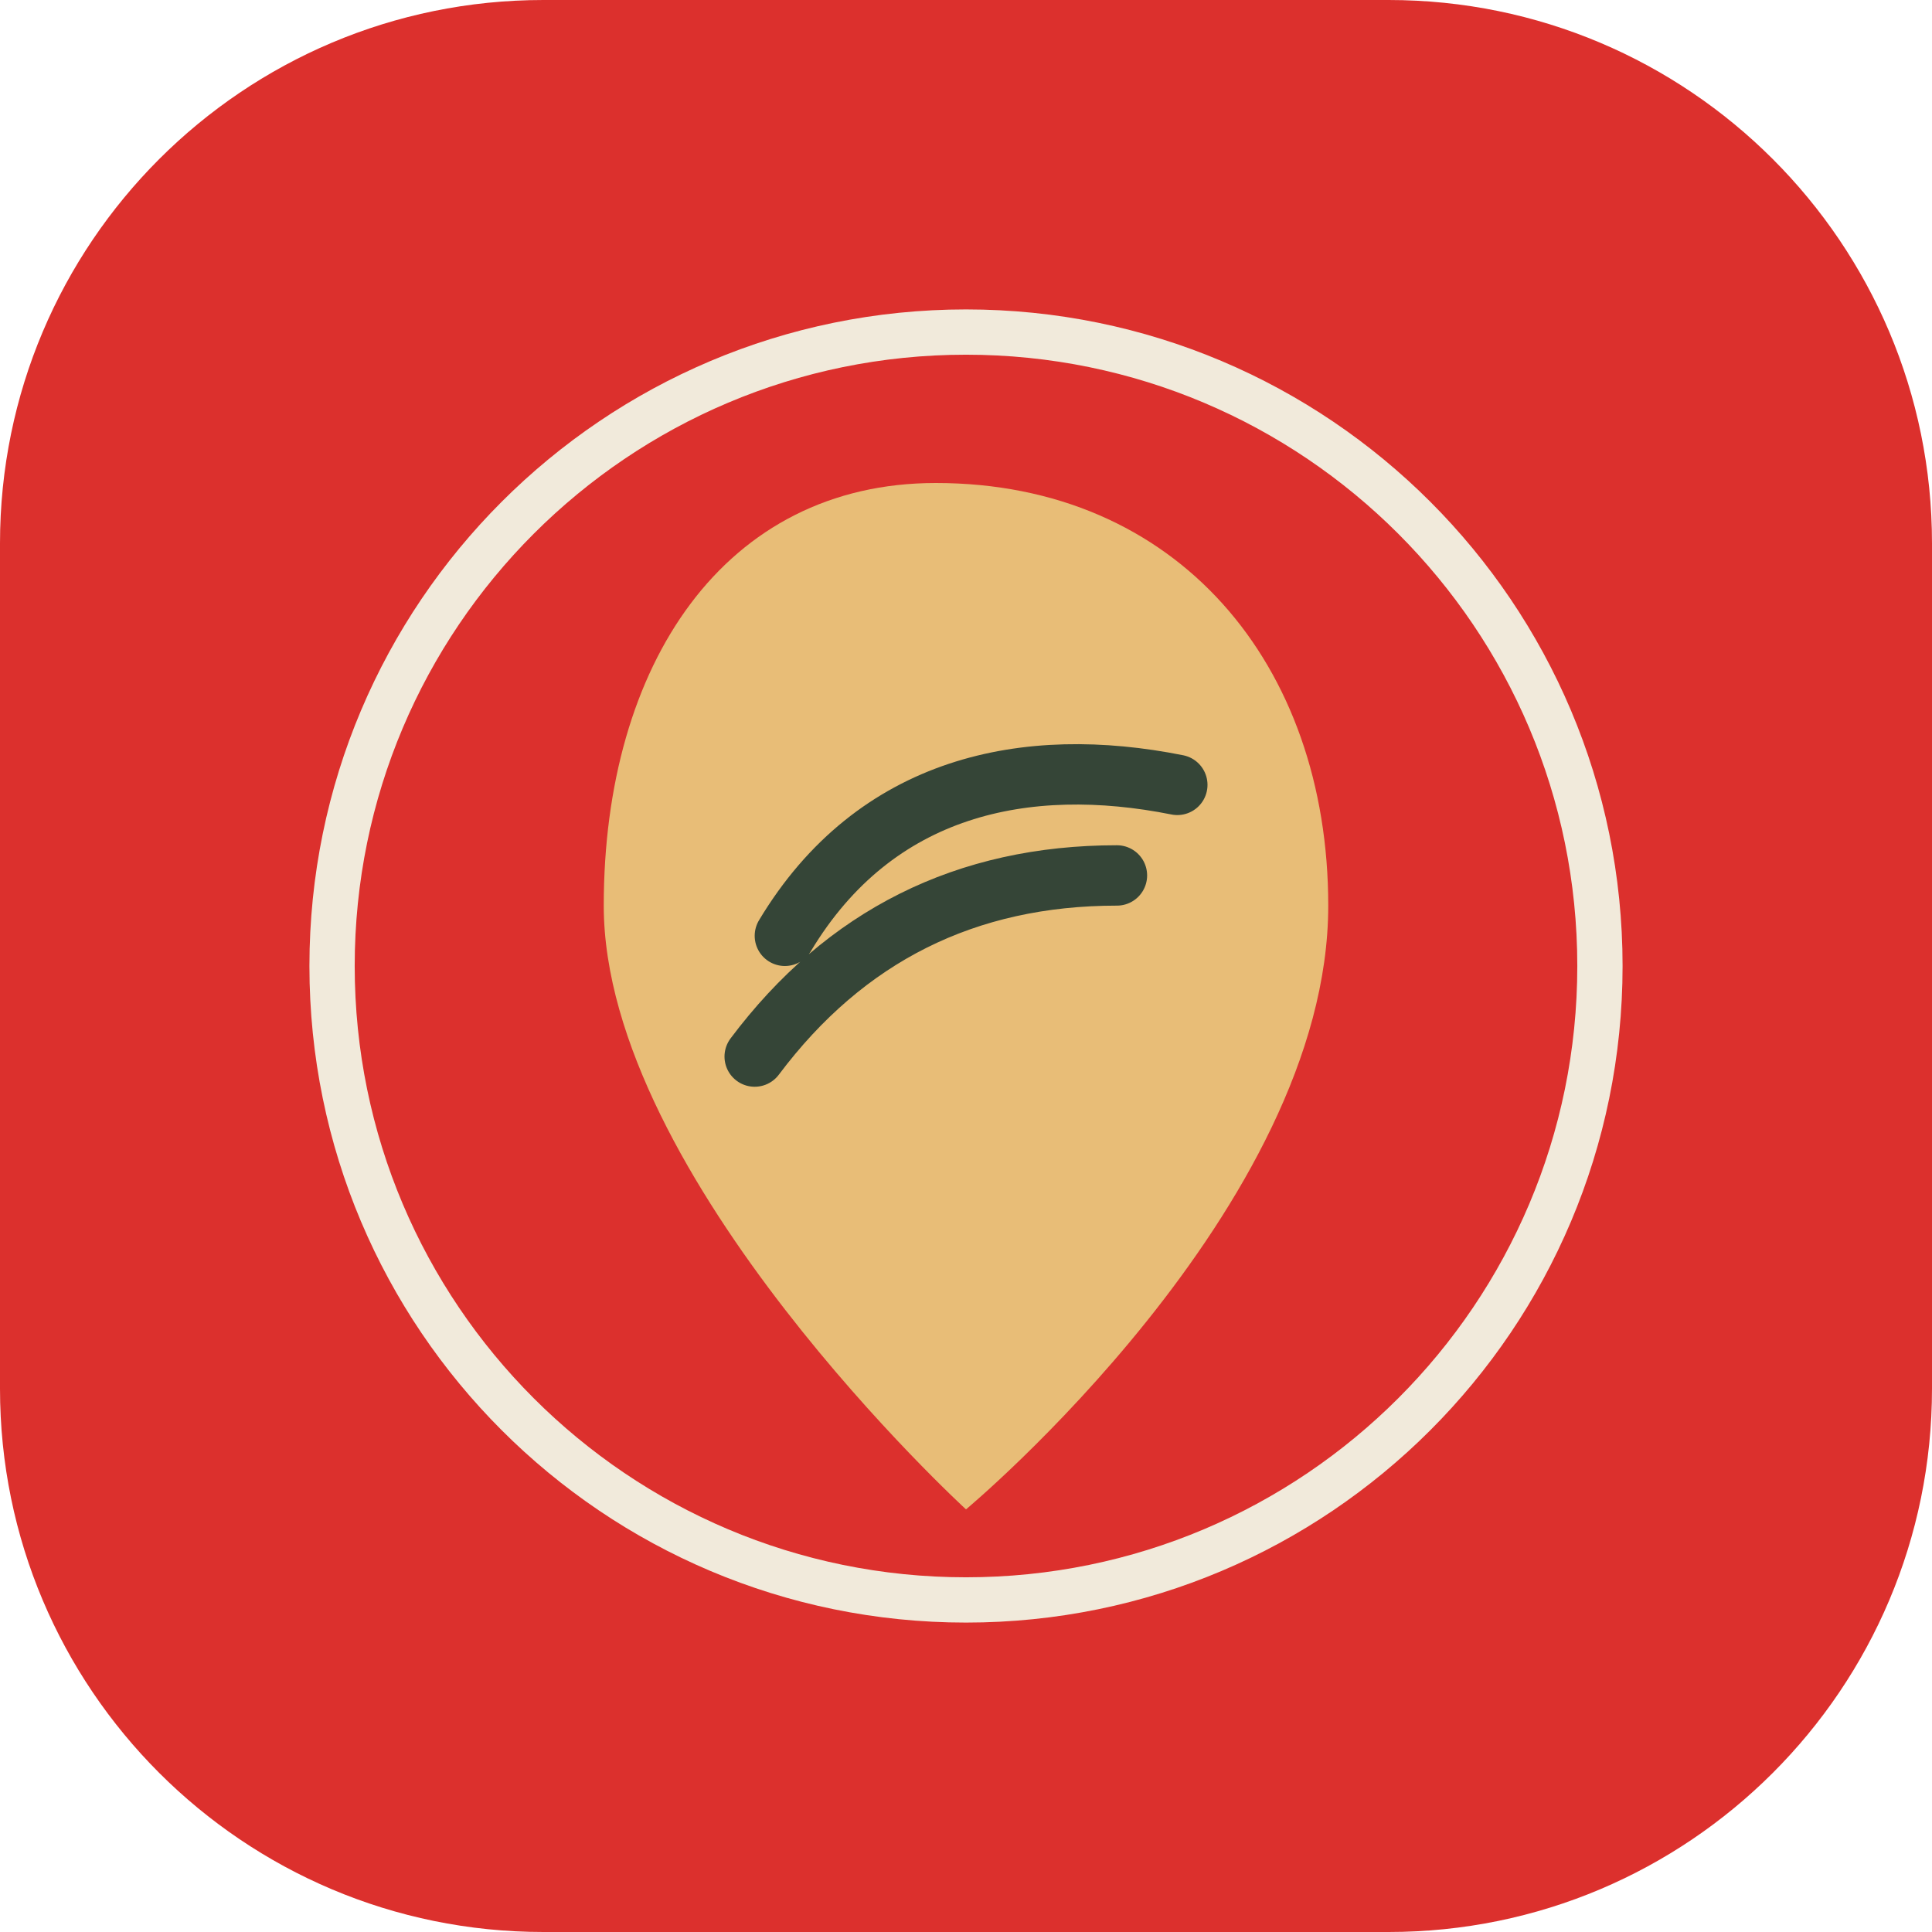
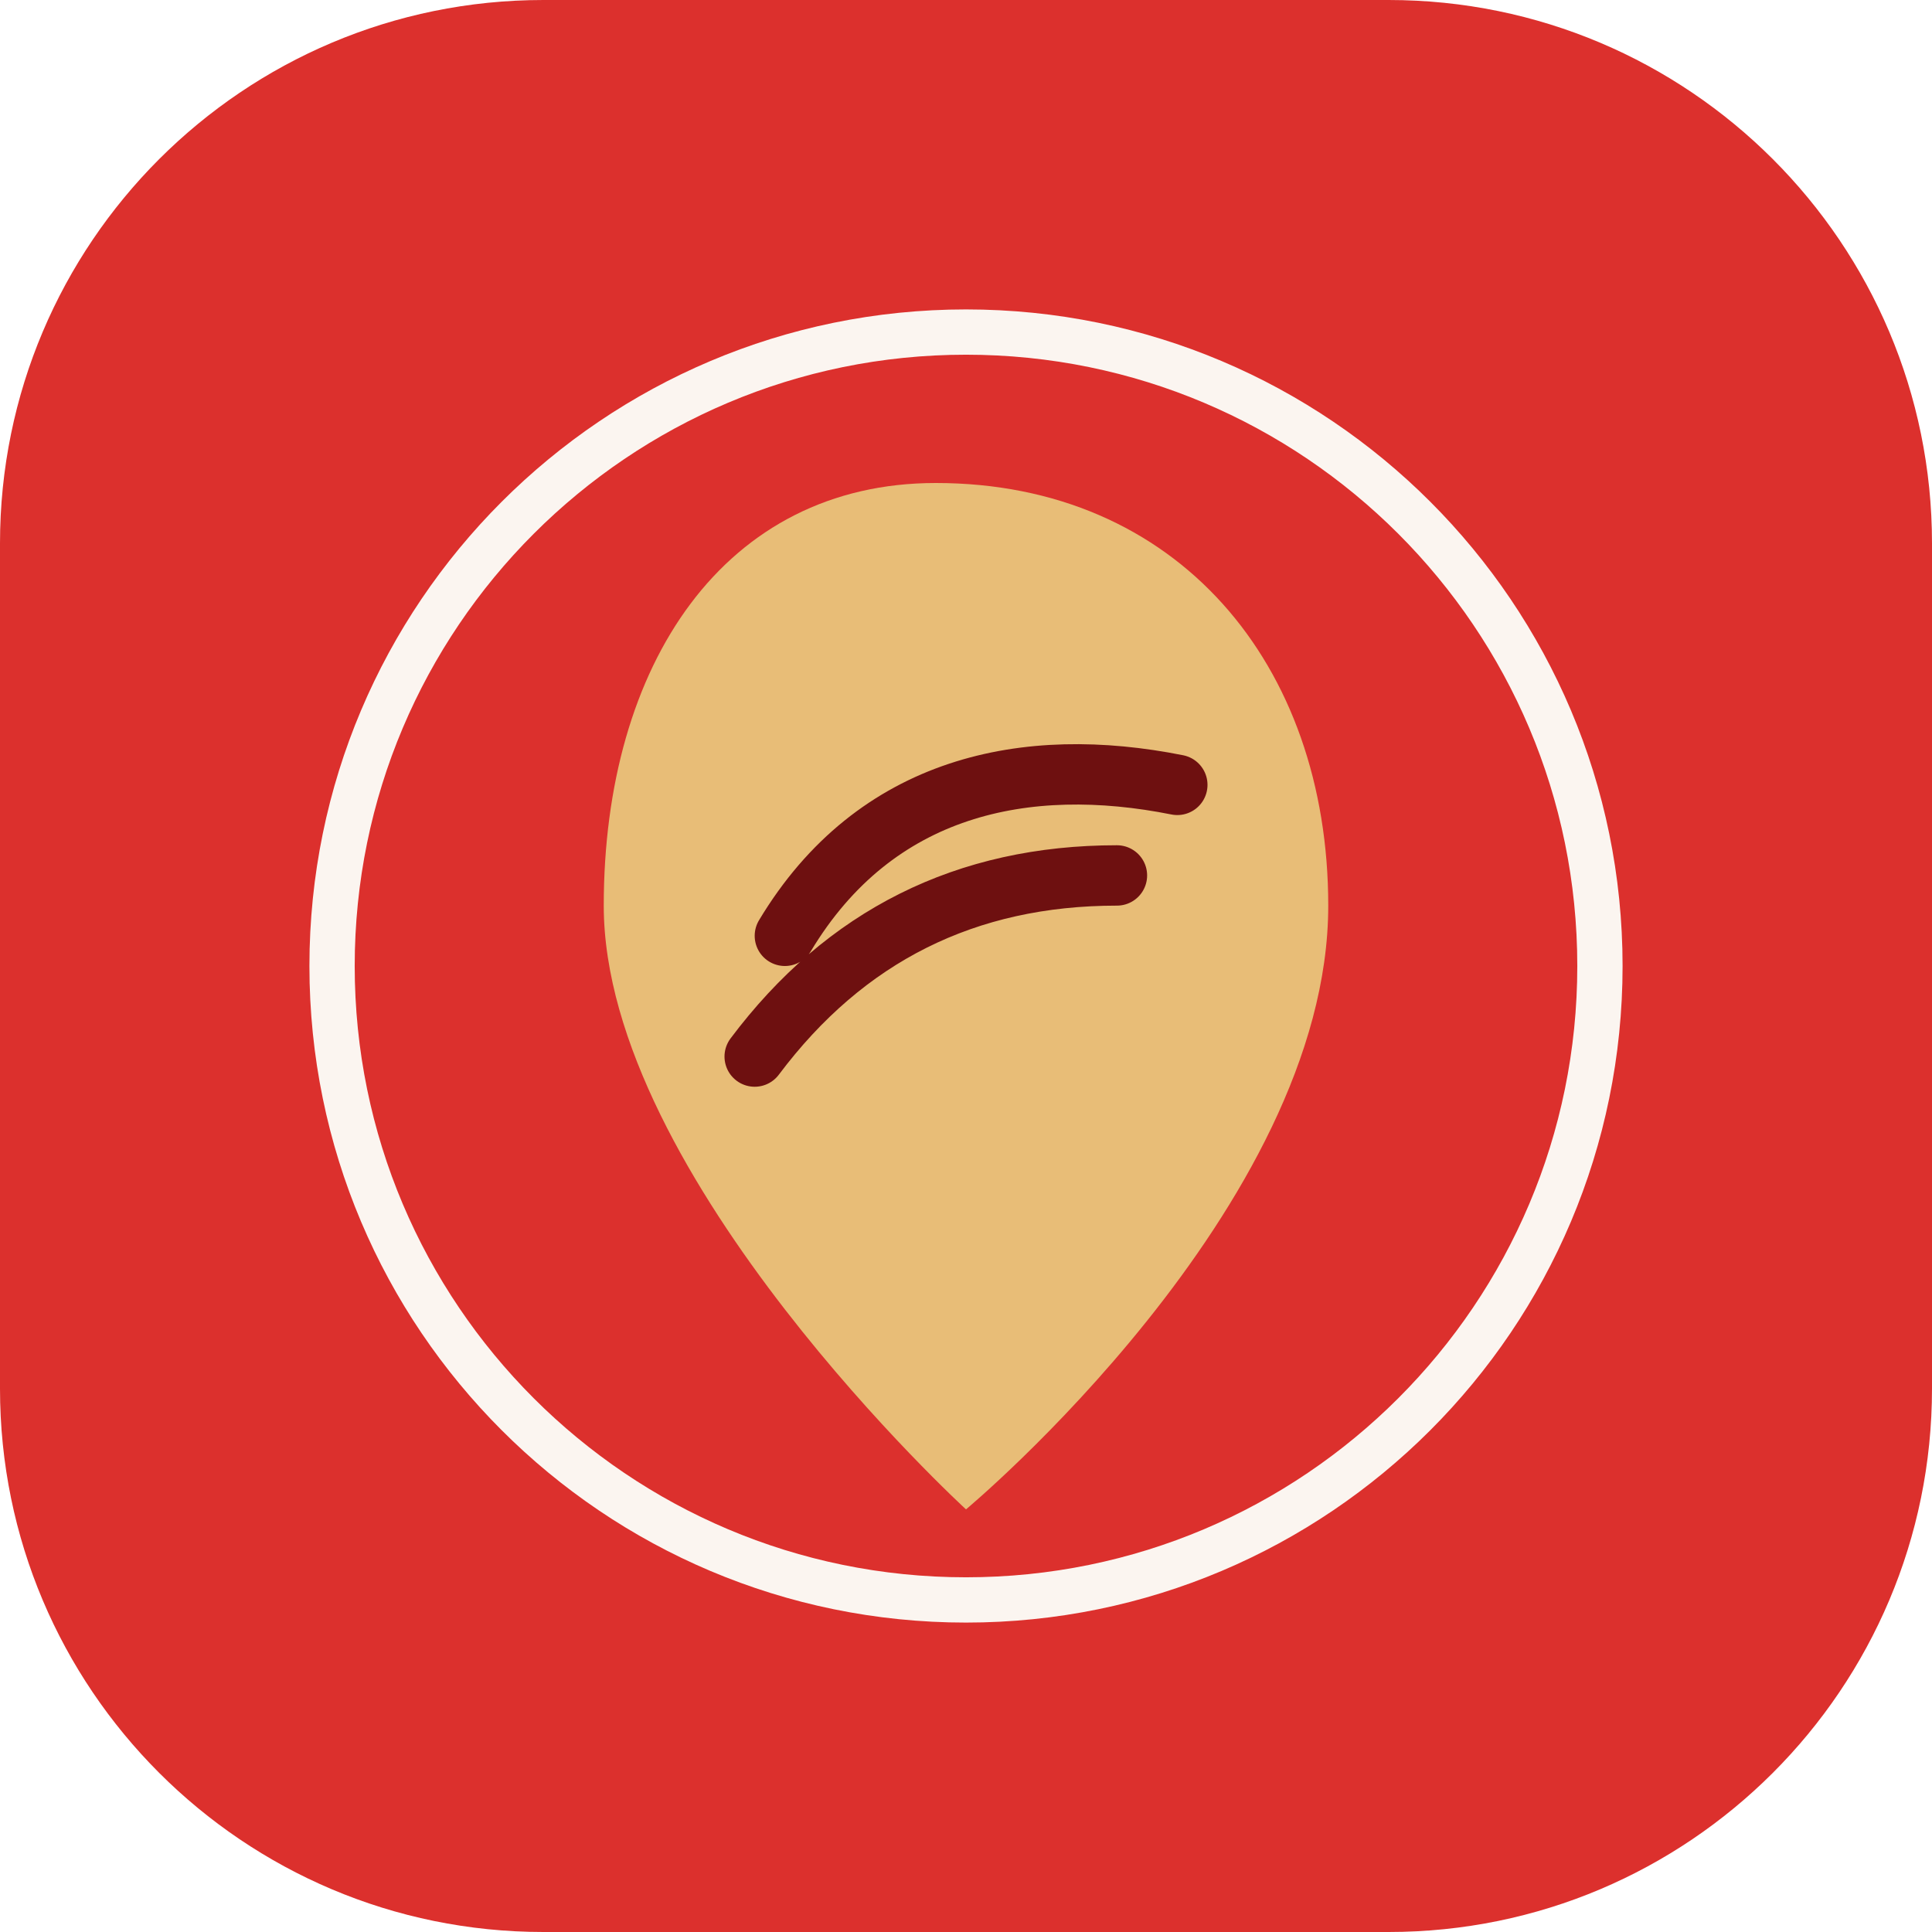
<svg xmlns="http://www.w3.org/2000/svg" viewBox="0 0 64 64">
  <rect width="64" height="64" rx="18" fill="#dc302d" />
-   <circle cx="32" cy="32" r="21" fill="none" stroke="#f1eadb" stroke-width="1.5" />
+   <circle cx="32" cy="32" r="21" fill="none" stroke="#fbf5f0" stroke-width="1.5" />
  <path d="M31 16c8 0 13 6 13 14 0 10-12 20-12 20S20 39 20 30c0-8 4-14 11-14Z" fill="#e8bd77" />
-   <path d="M26 31c3-5 8-6 13-5m-14 9c3-4 7-6 12-6" fill="none" stroke="#354537" stroke-width="2" stroke-linecap="round" />
+   <path d="M26 31c3-5 8-6 13-5m-14 9c3-4 7-6 12-6" fill="none" stroke="#6e1010" stroke-width="2" stroke-linecap="round" />
</svg>
